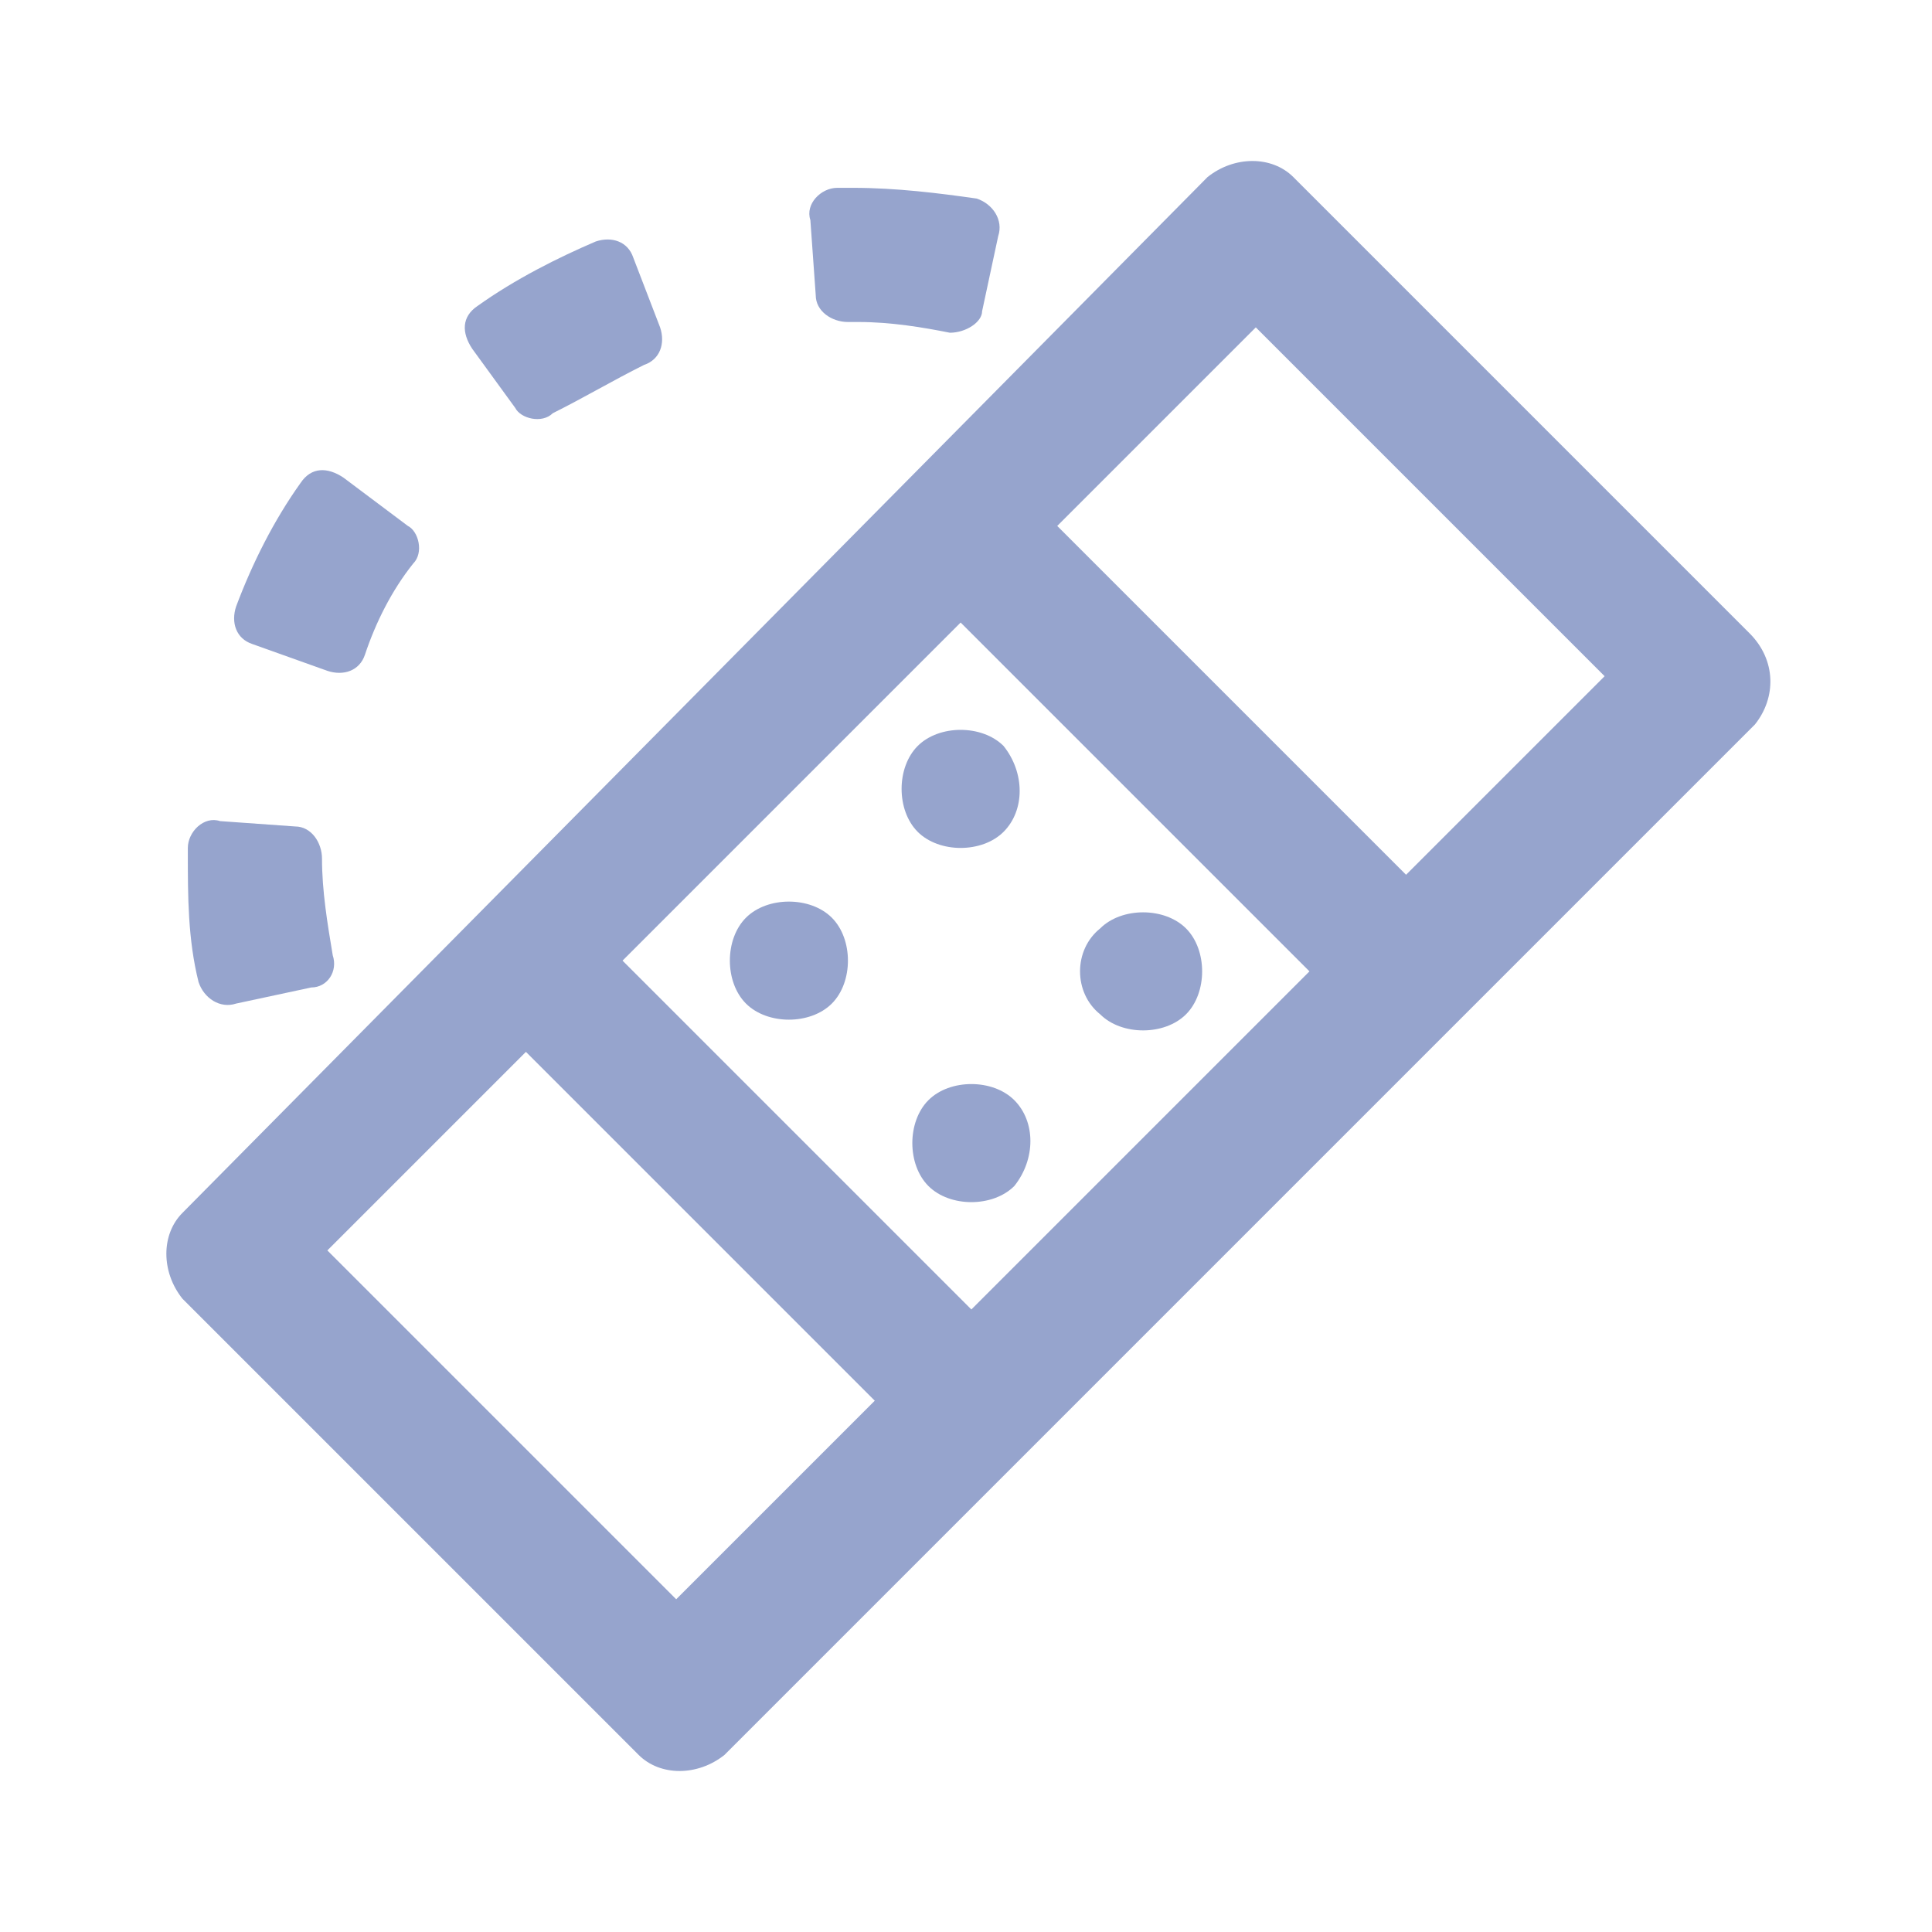
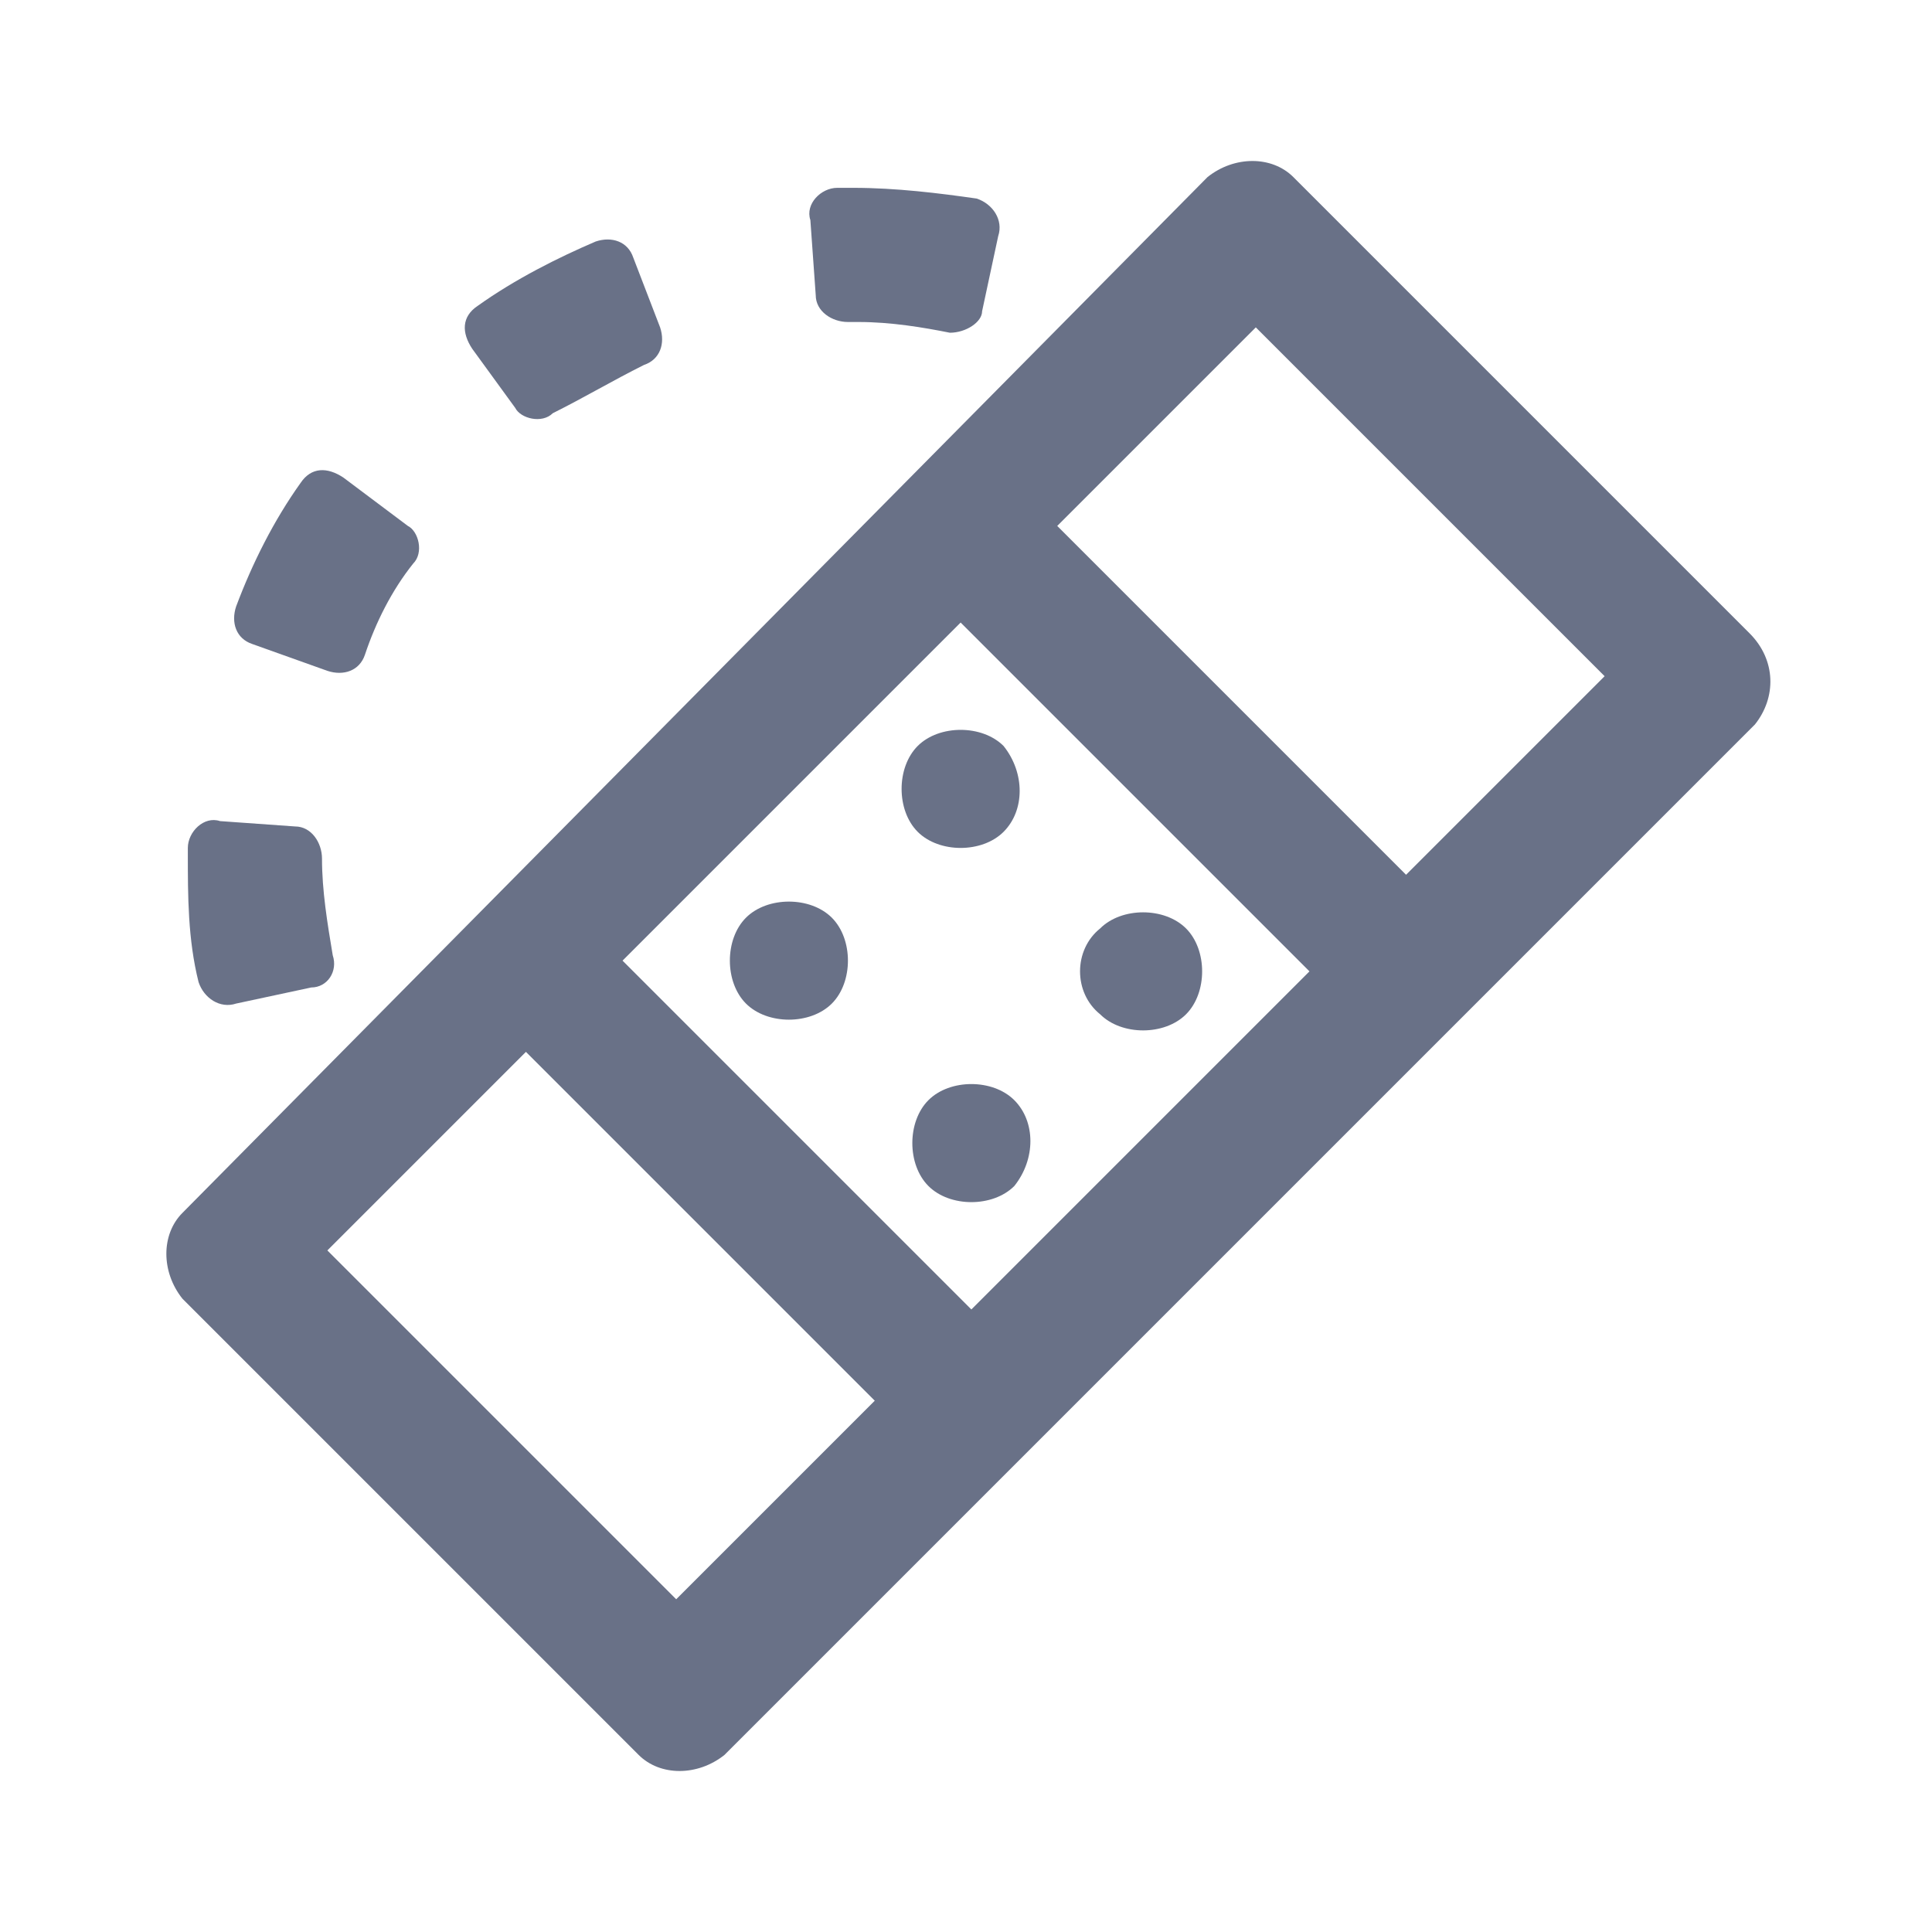
- <svg xmlns="http://www.w3.org/2000/svg" t="1648560121508" class="icon" viewBox="0 0 1024 1024" version="1.1" p-id="1601" fill="#96a4cd" width="200" height="200">
+ <svg xmlns="http://www.w3.org/2000/svg" t="1648560121508" class="icon" viewBox="0 0 1024 1024" version="1.1" p-id="1601" fill="#697187" width="200" height="200">
  <defs>
    <style type="text/css" />
  </defs>
-   <path d="M583.111 492.089c11.378-11.378 34.133-11.378 45.511 0 11.378 11.378 11.378 34.133 0 45.511-11.378 11.378-34.133 11.378-45.511 0-14.222-11.378-14.222-34.133 0-45.511zM537.6 583.111c-11.378-11.378-34.133-11.378-45.511 0-11.378 11.378-11.378 34.133 0 45.511 11.378 11.378 34.133 11.378 45.511 0 11.378-14.222 11.378-34.133 0-45.511zM395.378 486.4c11.378-11.378 34.133-11.378 45.511 0 11.378 11.378 11.378 34.133 0 45.511-11.378 11.378-34.133 11.378-45.511 0-11.378-11.378-11.378-34.133 0-45.511zM531.911 395.378c-11.378-11.378-34.133-11.378-45.511 0-11.378 11.378-11.378 34.133 0 45.511 11.378 11.378 34.133 11.378 45.511 0 11.378-11.378 11.378-31.289 0-45.511z" p-id="1602" fill="#96a4cd" />
-   <path d="M927.289 335.644l-241.778-241.778c-11.378-11.378-31.289-11.378-45.511 0L96.711 642.844c-11.378 11.378-11.378 31.289 0 45.511l241.778 241.778c11.378 11.378 31.289 11.378 45.511 0l546.133-546.133c11.378-14.222 11.378-34.133-2.844-48.356z m-568.889 512l-184.889-184.889 105.244-105.244 184.889 184.889-105.244 105.244z m156.444-153.6l-184.889-184.889 179.2-179.2 184.889 184.889-179.2 179.2z m230.4-230.4l-184.889-184.889 105.244-105.244 184.889 184.889-105.244 105.244z" p-id="1603" fill="#96a4cd" />
-   <path d="M159.289 256c-14.222 19.911-25.6 42.667-34.133 65.422-2.844 8.533 0 17.067 8.533 19.911l39.822 14.222c8.533 2.844 17.067 0 19.911-8.533 5.689-17.067 14.222-34.133 25.6-48.356 5.689-5.689 2.844-17.067-2.844-19.911l-34.133-25.6c-8.533-5.689-17.067-5.689-22.756 2.844zM253.156 162.133c19.911-14.222 42.667-25.6 62.578-34.133 8.533-2.844 17.067 0 19.911 8.533l14.222 36.978c2.844 8.533 0 17.067-8.533 19.911-17.067 8.533-31.289 17.067-48.356 25.6-5.689 5.689-17.067 2.844-19.911-2.844l-22.756-31.289c-5.689-8.533-5.689-17.067 2.844-22.756zM520.533 164.978l8.533-39.822c2.844-8.533-2.844-17.067-11.378-19.911-19.911-2.844-42.667-5.689-65.422-5.689h-8.533c-8.533 0-17.067 8.533-14.222 17.067l2.844 39.822c0 8.533 8.533 14.222 17.067 14.222h5.689c17.067 0 34.133 2.844 48.356 5.689 8.533 0 17.067-5.689 17.067-11.378zM176.356 506.311c2.844 8.533-2.844 17.067-11.378 17.067l-39.822 8.533c-8.533 2.844-17.067-2.844-19.911-11.378-5.689-22.756-5.689-45.511-5.689-68.267v-2.844c0-8.533 8.533-17.067 17.067-14.222l39.822 2.844c8.533 0 14.222 8.533 14.222 17.067 0 17.067 2.844 34.133 5.689 51.2z" p-id="1604" fill="#96a4cd" />
+   <path d="M583.111 492.089c11.378-11.378 34.133-11.378 45.511 0 11.378 11.378 11.378 34.133 0 45.511-11.378 11.378-34.133 11.378-45.511 0-14.222-11.378-14.222-34.133 0-45.511zM537.6 583.111c-11.378-11.378-34.133-11.378-45.511 0-11.378 11.378-11.378 34.133 0 45.511 11.378 11.378 34.133 11.378 45.511 0 11.378-14.222 11.378-34.133 0-45.511zM395.378 486.4c11.378-11.378 34.133-11.378 45.511 0 11.378 11.378 11.378 34.133 0 45.511-11.378 11.378-34.133 11.378-45.511 0-11.378-11.378-11.378-34.133 0-45.511zM531.911 395.378c-11.378-11.378-34.133-11.378-45.511 0-11.378 11.378-11.378 34.133 0 45.511 11.378 11.378 34.133 11.378 45.511 0 11.378-11.378 11.378-31.289 0-45.511z" p-id="1602" fill="#697187" />
+   <path d="M927.289 335.644l-241.778-241.778c-11.378-11.378-31.289-11.378-45.511 0L96.711 642.844c-11.378 11.378-11.378 31.289 0 45.511l241.778 241.778c11.378 11.378 31.289 11.378 45.511 0l546.133-546.133c11.378-14.222 11.378-34.133-2.844-48.356z m-568.889 512l-184.889-184.889 105.244-105.244 184.889 184.889-105.244 105.244z m156.444-153.6l-184.889-184.889 179.2-179.2 184.889 184.889-179.2 179.2z m230.4-230.4l-184.889-184.889 105.244-105.244 184.889 184.889-105.244 105.244z" p-id="1603" fill="#697187" />
+   <path d="M159.289 256c-14.222 19.911-25.6 42.667-34.133 65.422-2.844 8.533 0 17.067 8.533 19.911l39.822 14.222c8.533 2.844 17.067 0 19.911-8.533 5.689-17.067 14.222-34.133 25.6-48.356 5.689-5.689 2.844-17.067-2.844-19.911l-34.133-25.6c-8.533-5.689-17.067-5.689-22.756 2.844zM253.156 162.133c19.911-14.222 42.667-25.6 62.578-34.133 8.533-2.844 17.067 0 19.911 8.533l14.222 36.978c2.844 8.533 0 17.067-8.533 19.911-17.067 8.533-31.289 17.067-48.356 25.6-5.689 5.689-17.067 2.844-19.911-2.844l-22.756-31.289c-5.689-8.533-5.689-17.067 2.844-22.756zM520.533 164.978l8.533-39.822c2.844-8.533-2.844-17.067-11.378-19.911-19.911-2.844-42.667-5.689-65.422-5.689h-8.533c-8.533 0-17.067 8.533-14.222 17.067l2.844 39.822c0 8.533 8.533 14.222 17.067 14.222h5.689c17.067 0 34.133 2.844 48.356 5.689 8.533 0 17.067-5.689 17.067-11.378zM176.356 506.311c2.844 8.533-2.844 17.067-11.378 17.067l-39.822 8.533c-8.533 2.844-17.067-2.844-19.911-11.378-5.689-22.756-5.689-45.511-5.689-68.267v-2.844c0-8.533 8.533-17.067 17.067-14.222l39.822 2.844c8.533 0 14.222 8.533 14.222 17.067 0 17.067 2.844 34.133 5.689 51.2z" p-id="1604" fill="#697187" />
</svg>
